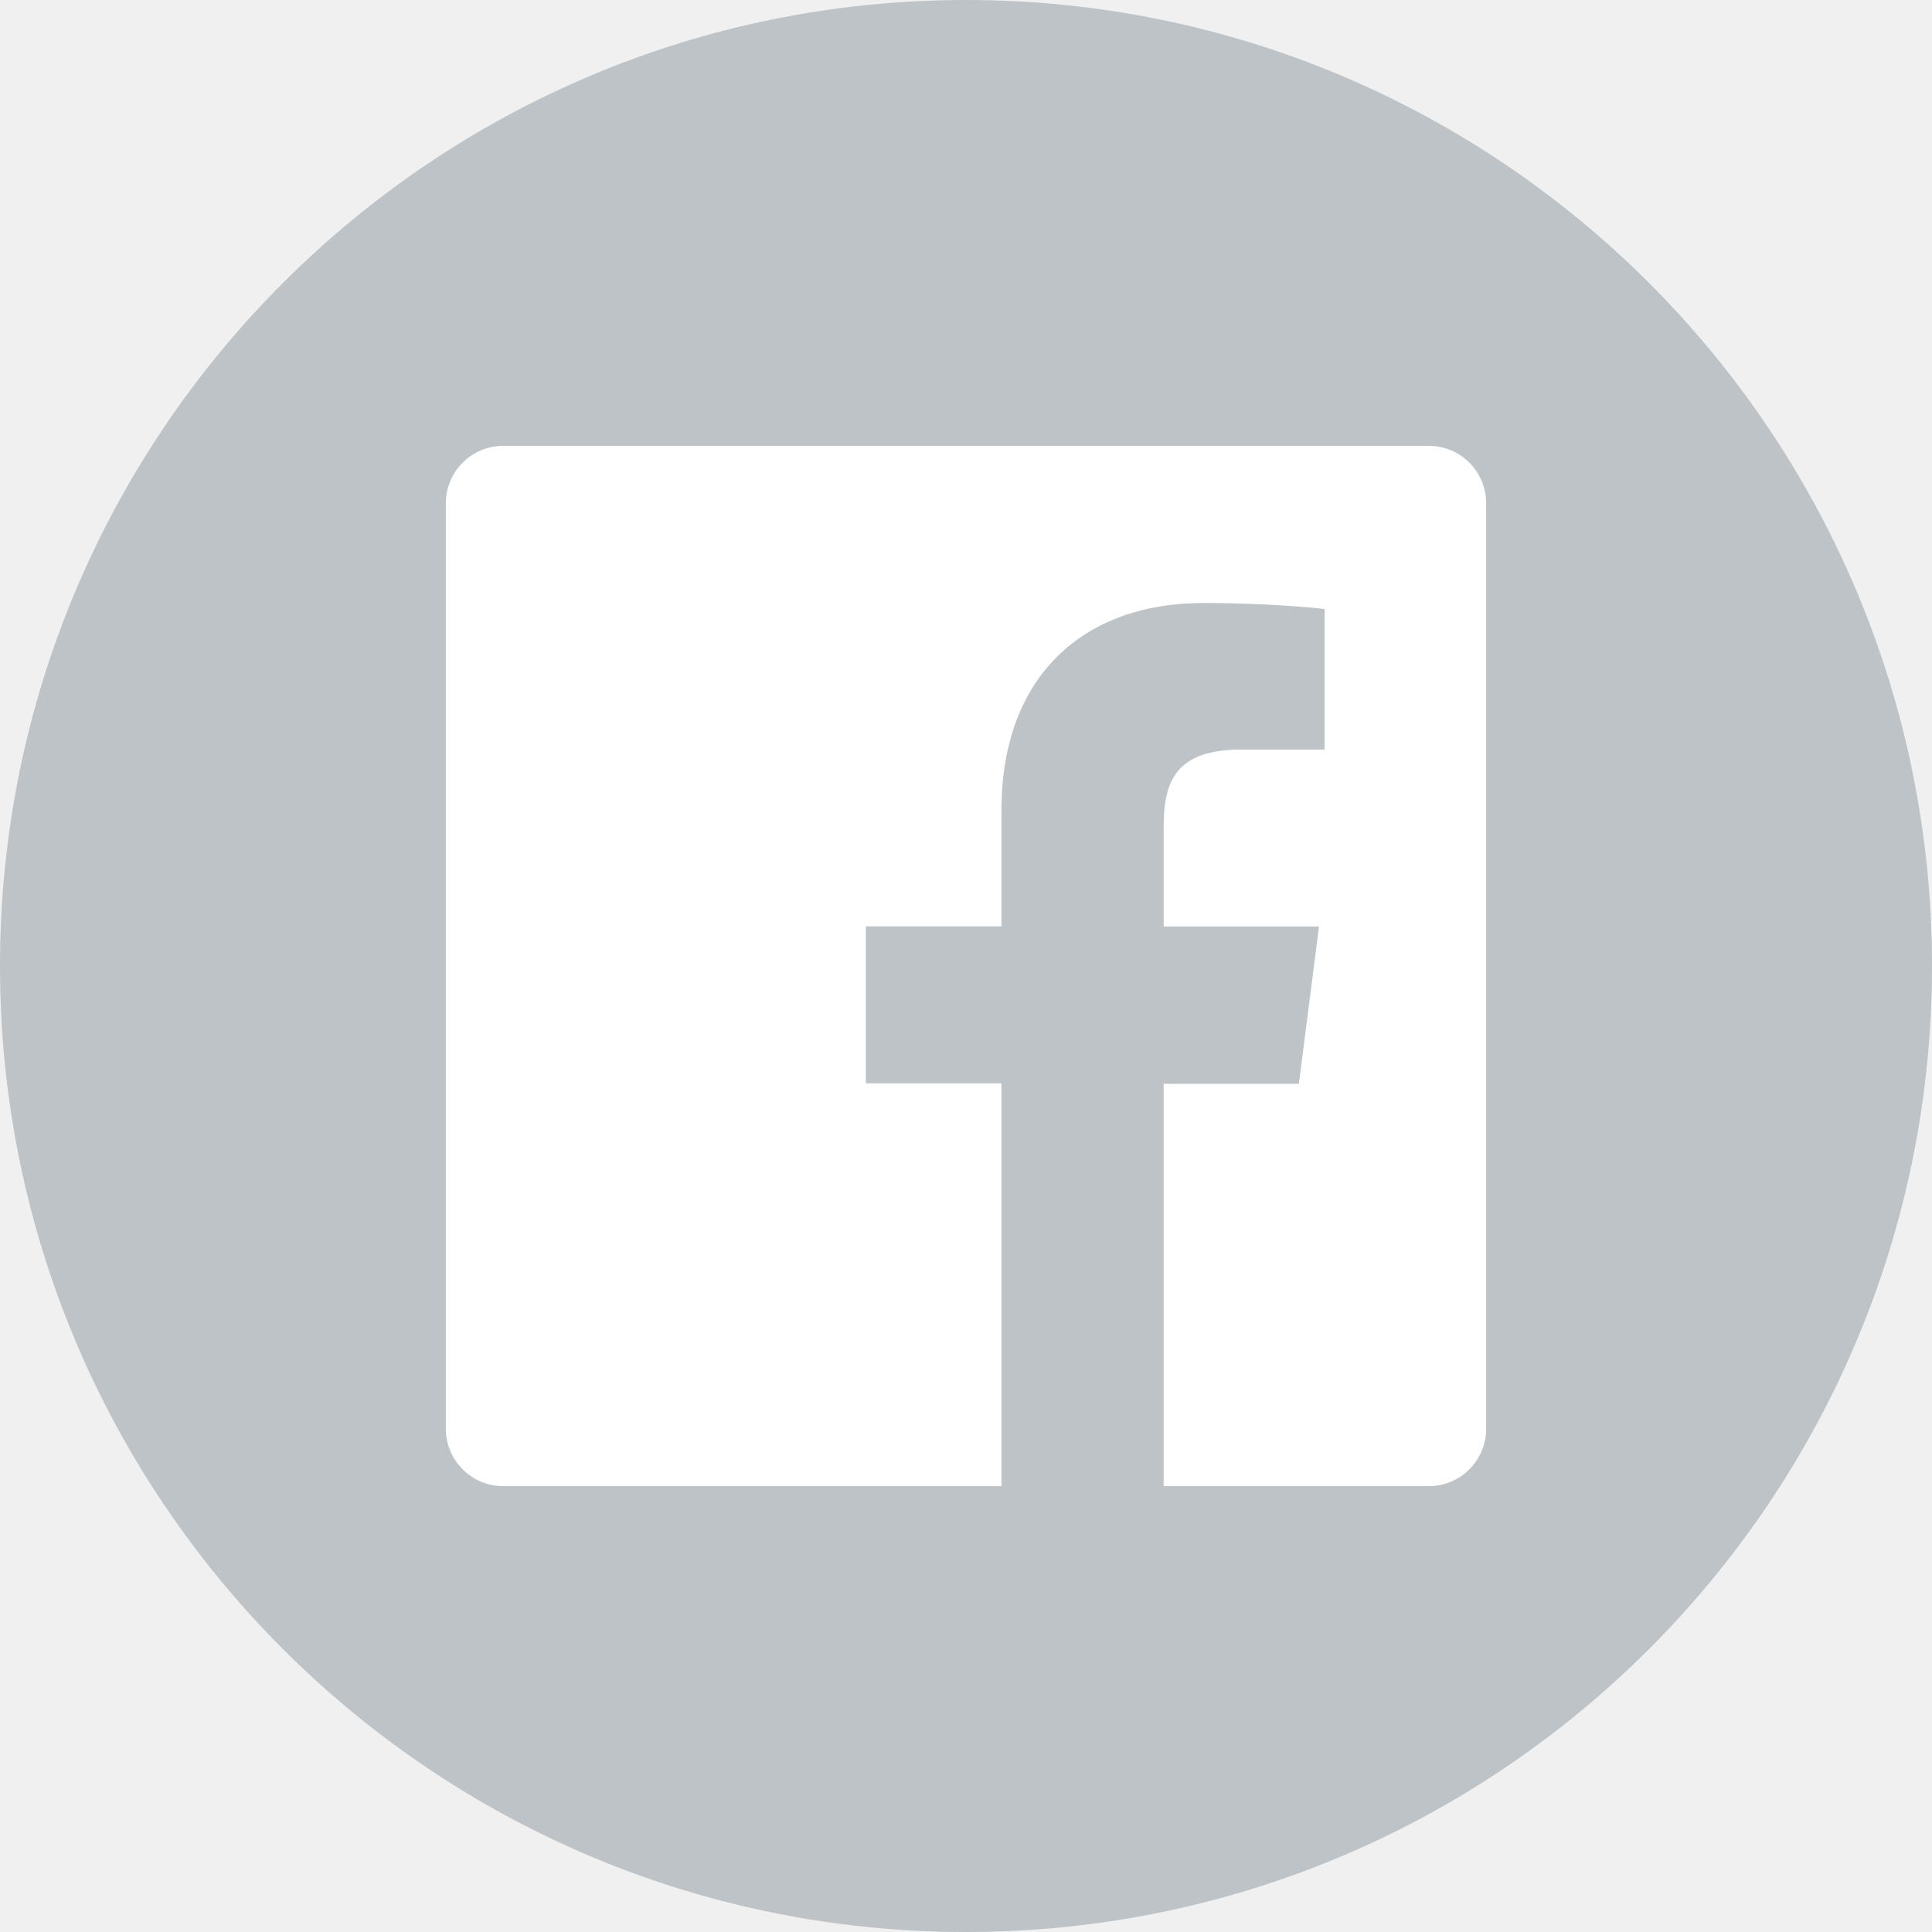
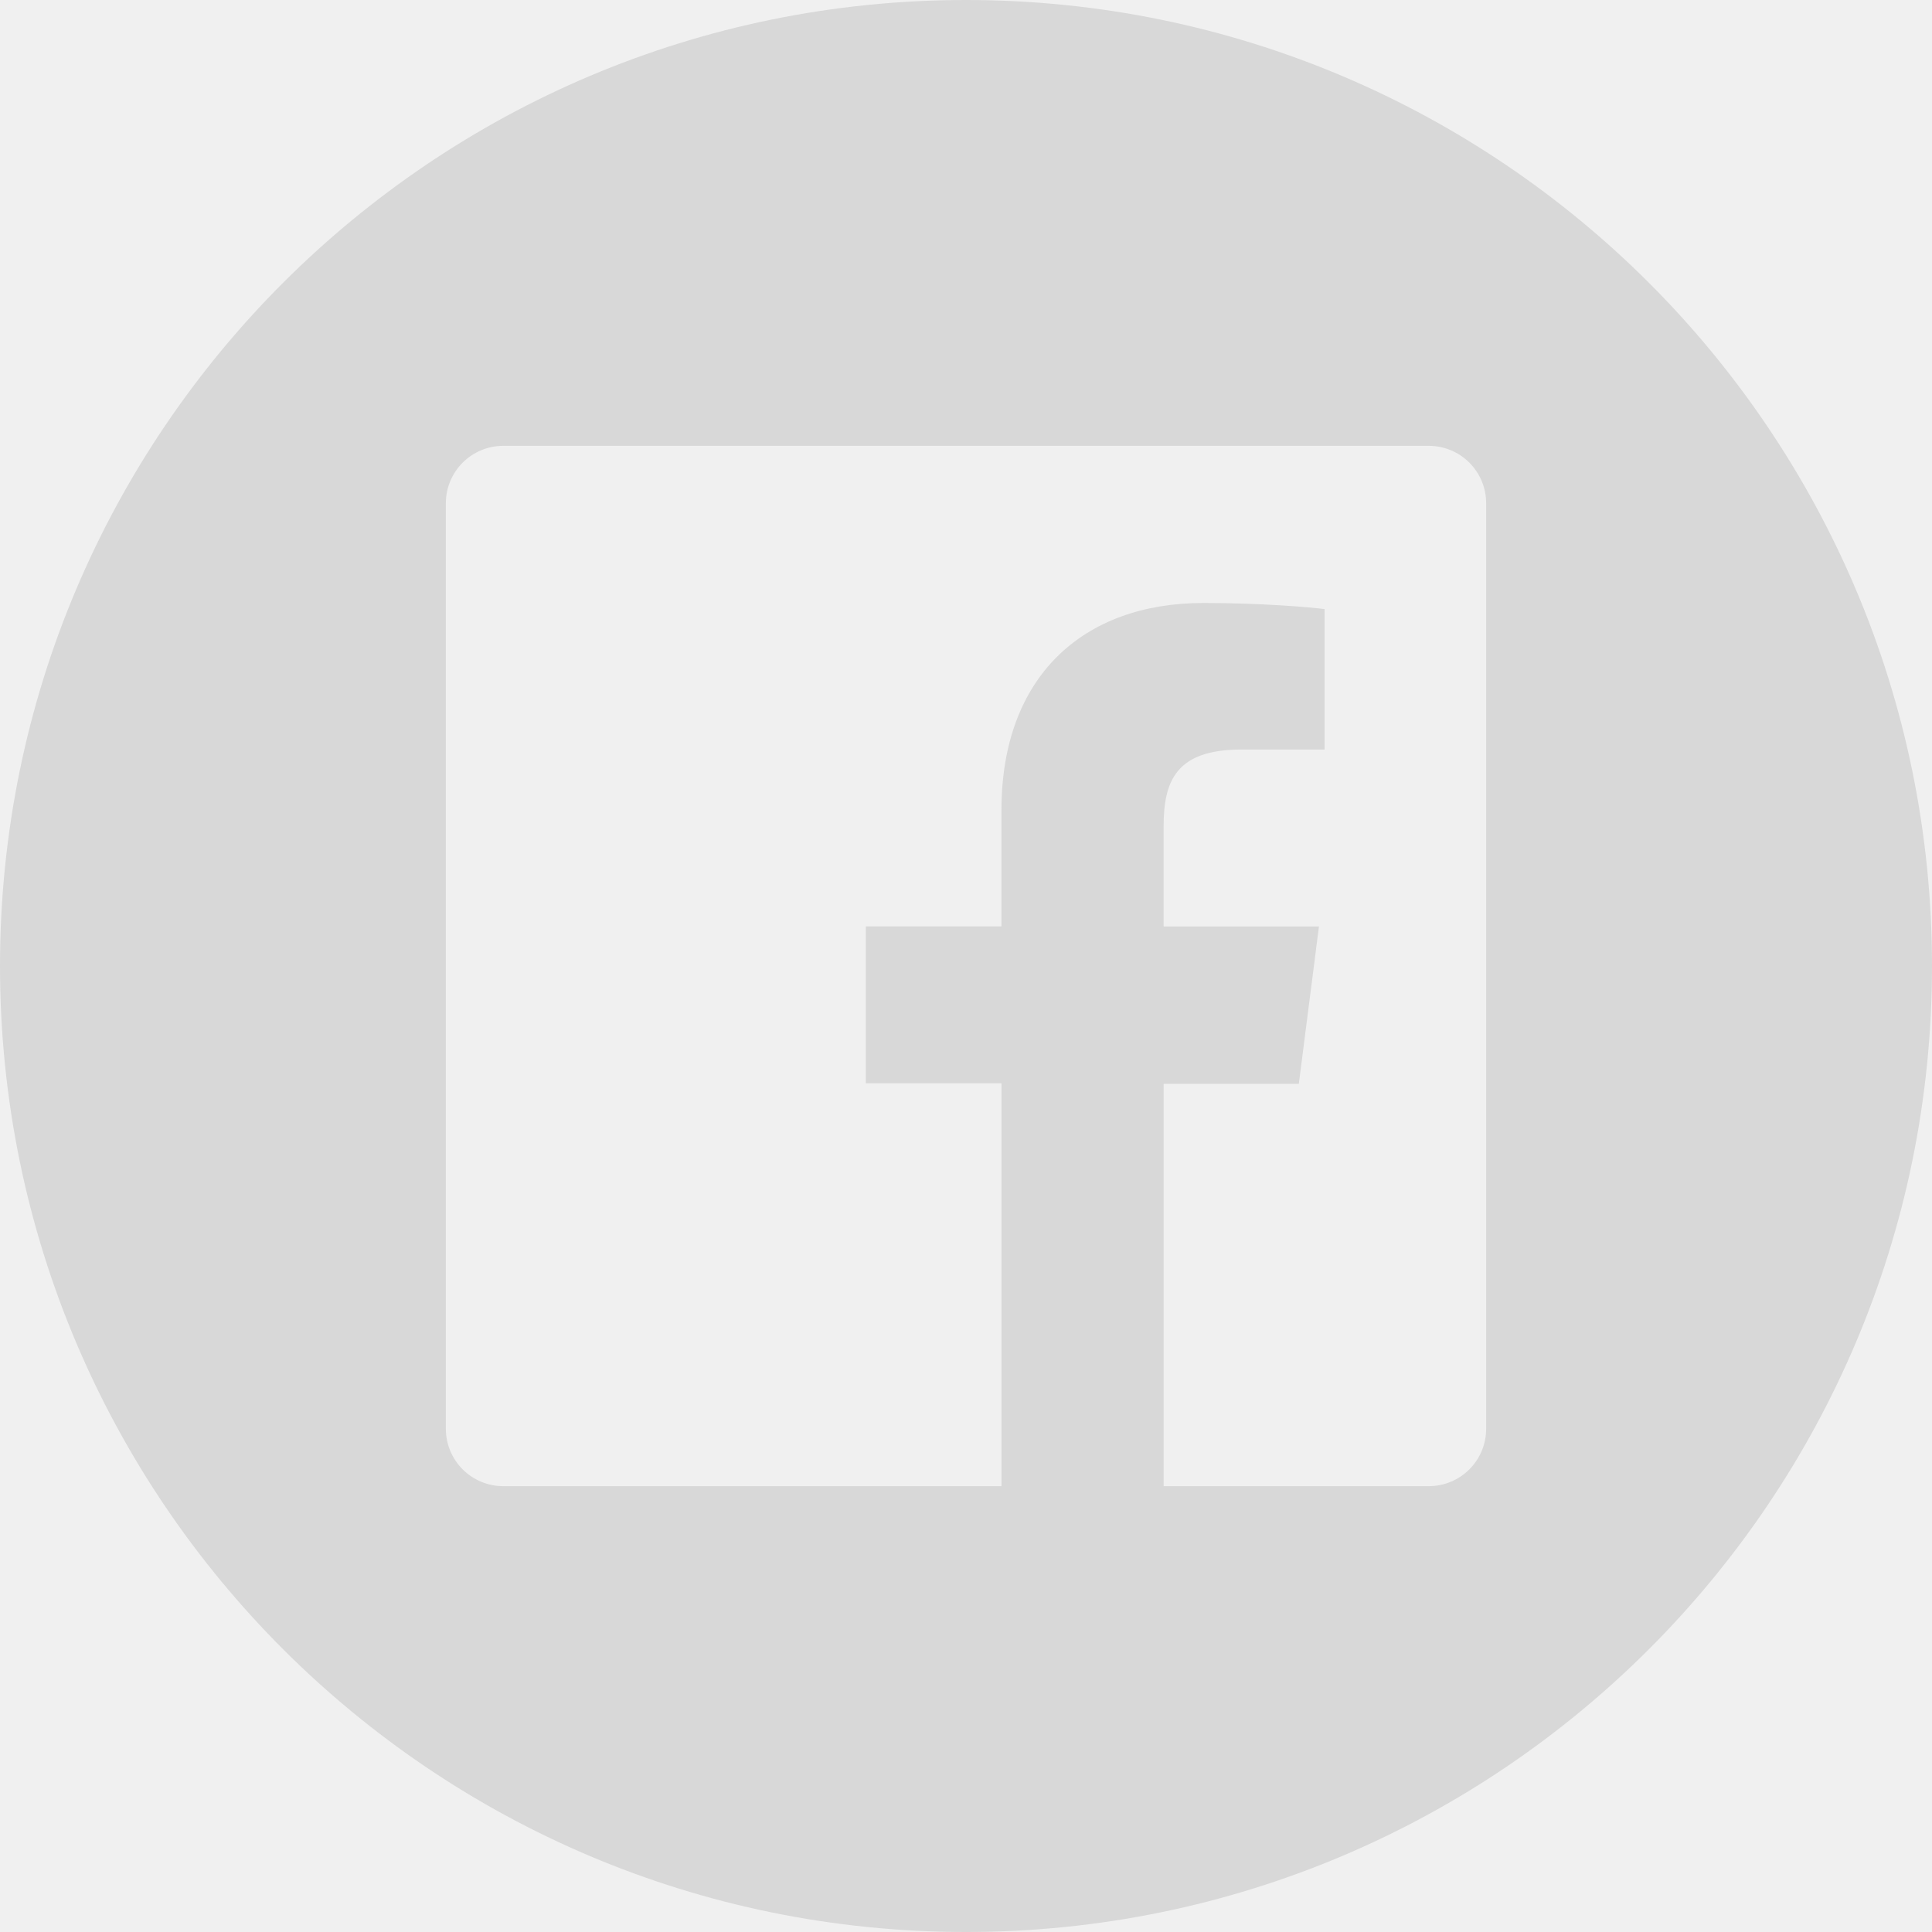
- <svg xmlns="http://www.w3.org/2000/svg" width="52px" height="52px" viewBox="0 0 52 52" version="1.1">
-   <defs />
-   <g id="Icons" stroke="none" stroke-width="1" fill="none" fill-rule="evenodd">
-     <g id="facebook">
-       <circle id="Oval" fill="#BDC3C7" cx="26" cy="26" r="26" />
-       <path d="M13.545,12 C12.692,12 12,12.692 12,13.545 L12,38.455 C12,39.309 12.692,40 13.545,40 L26.954,40 L26.954,29.157 L23.304,29.157 L23.304,24.933 L26.954,24.933 L26.954,21.812 C26.954,18.196 29.164,16.229 32.39,16.229 C33.936,16.229 35.264,16.342 35.652,16.394 L35.652,20.174 L33.411,20.174 C31.661,20.174 31.32,21.015 31.32,22.24 L31.32,24.936 L35.501,24.936 L34.959,29.171 L31.32,29.171 L31.32,40 L38.454,40 C39.309,40 40,39.309 40,38.455 L40,13.545 C40,12.692 39.309,12 38.455,12 L13.545,12 Z" id="Shape" fill="#FFFFFF" fill-rule="nonzero" />
-     </g>
-   </g>
+ <svg xmlns="http://www.w3.org/2000/svg" width="52" height="52">
+   <path d="M26 52c14.36 0 26-11.64 26-26S40.36 0 26 0 0 11.64 0 26s11.64 26 26 26zM13.545 12c-.853 0-1.545.692-1.545 1.545v24.91c0 .854.692 1.545 1.545 1.545h13.41V29.157h-3.651v-4.224h3.65v-3.121c0-3.616 2.21-5.583 5.436-5.583 1.546 0 2.874.113 3.262.165v3.78H33.41c-1.75 0-2.091.84-2.091 2.066v2.696h4.181l-.542 4.235H31.32V40h7.134C39.31 40 40 39.31 40 38.455v-24.91c0-.853-.69-1.545-1.545-1.545h-24.91z" fill="#D8D8D8" fill-rule="evenodd" />
</svg>
